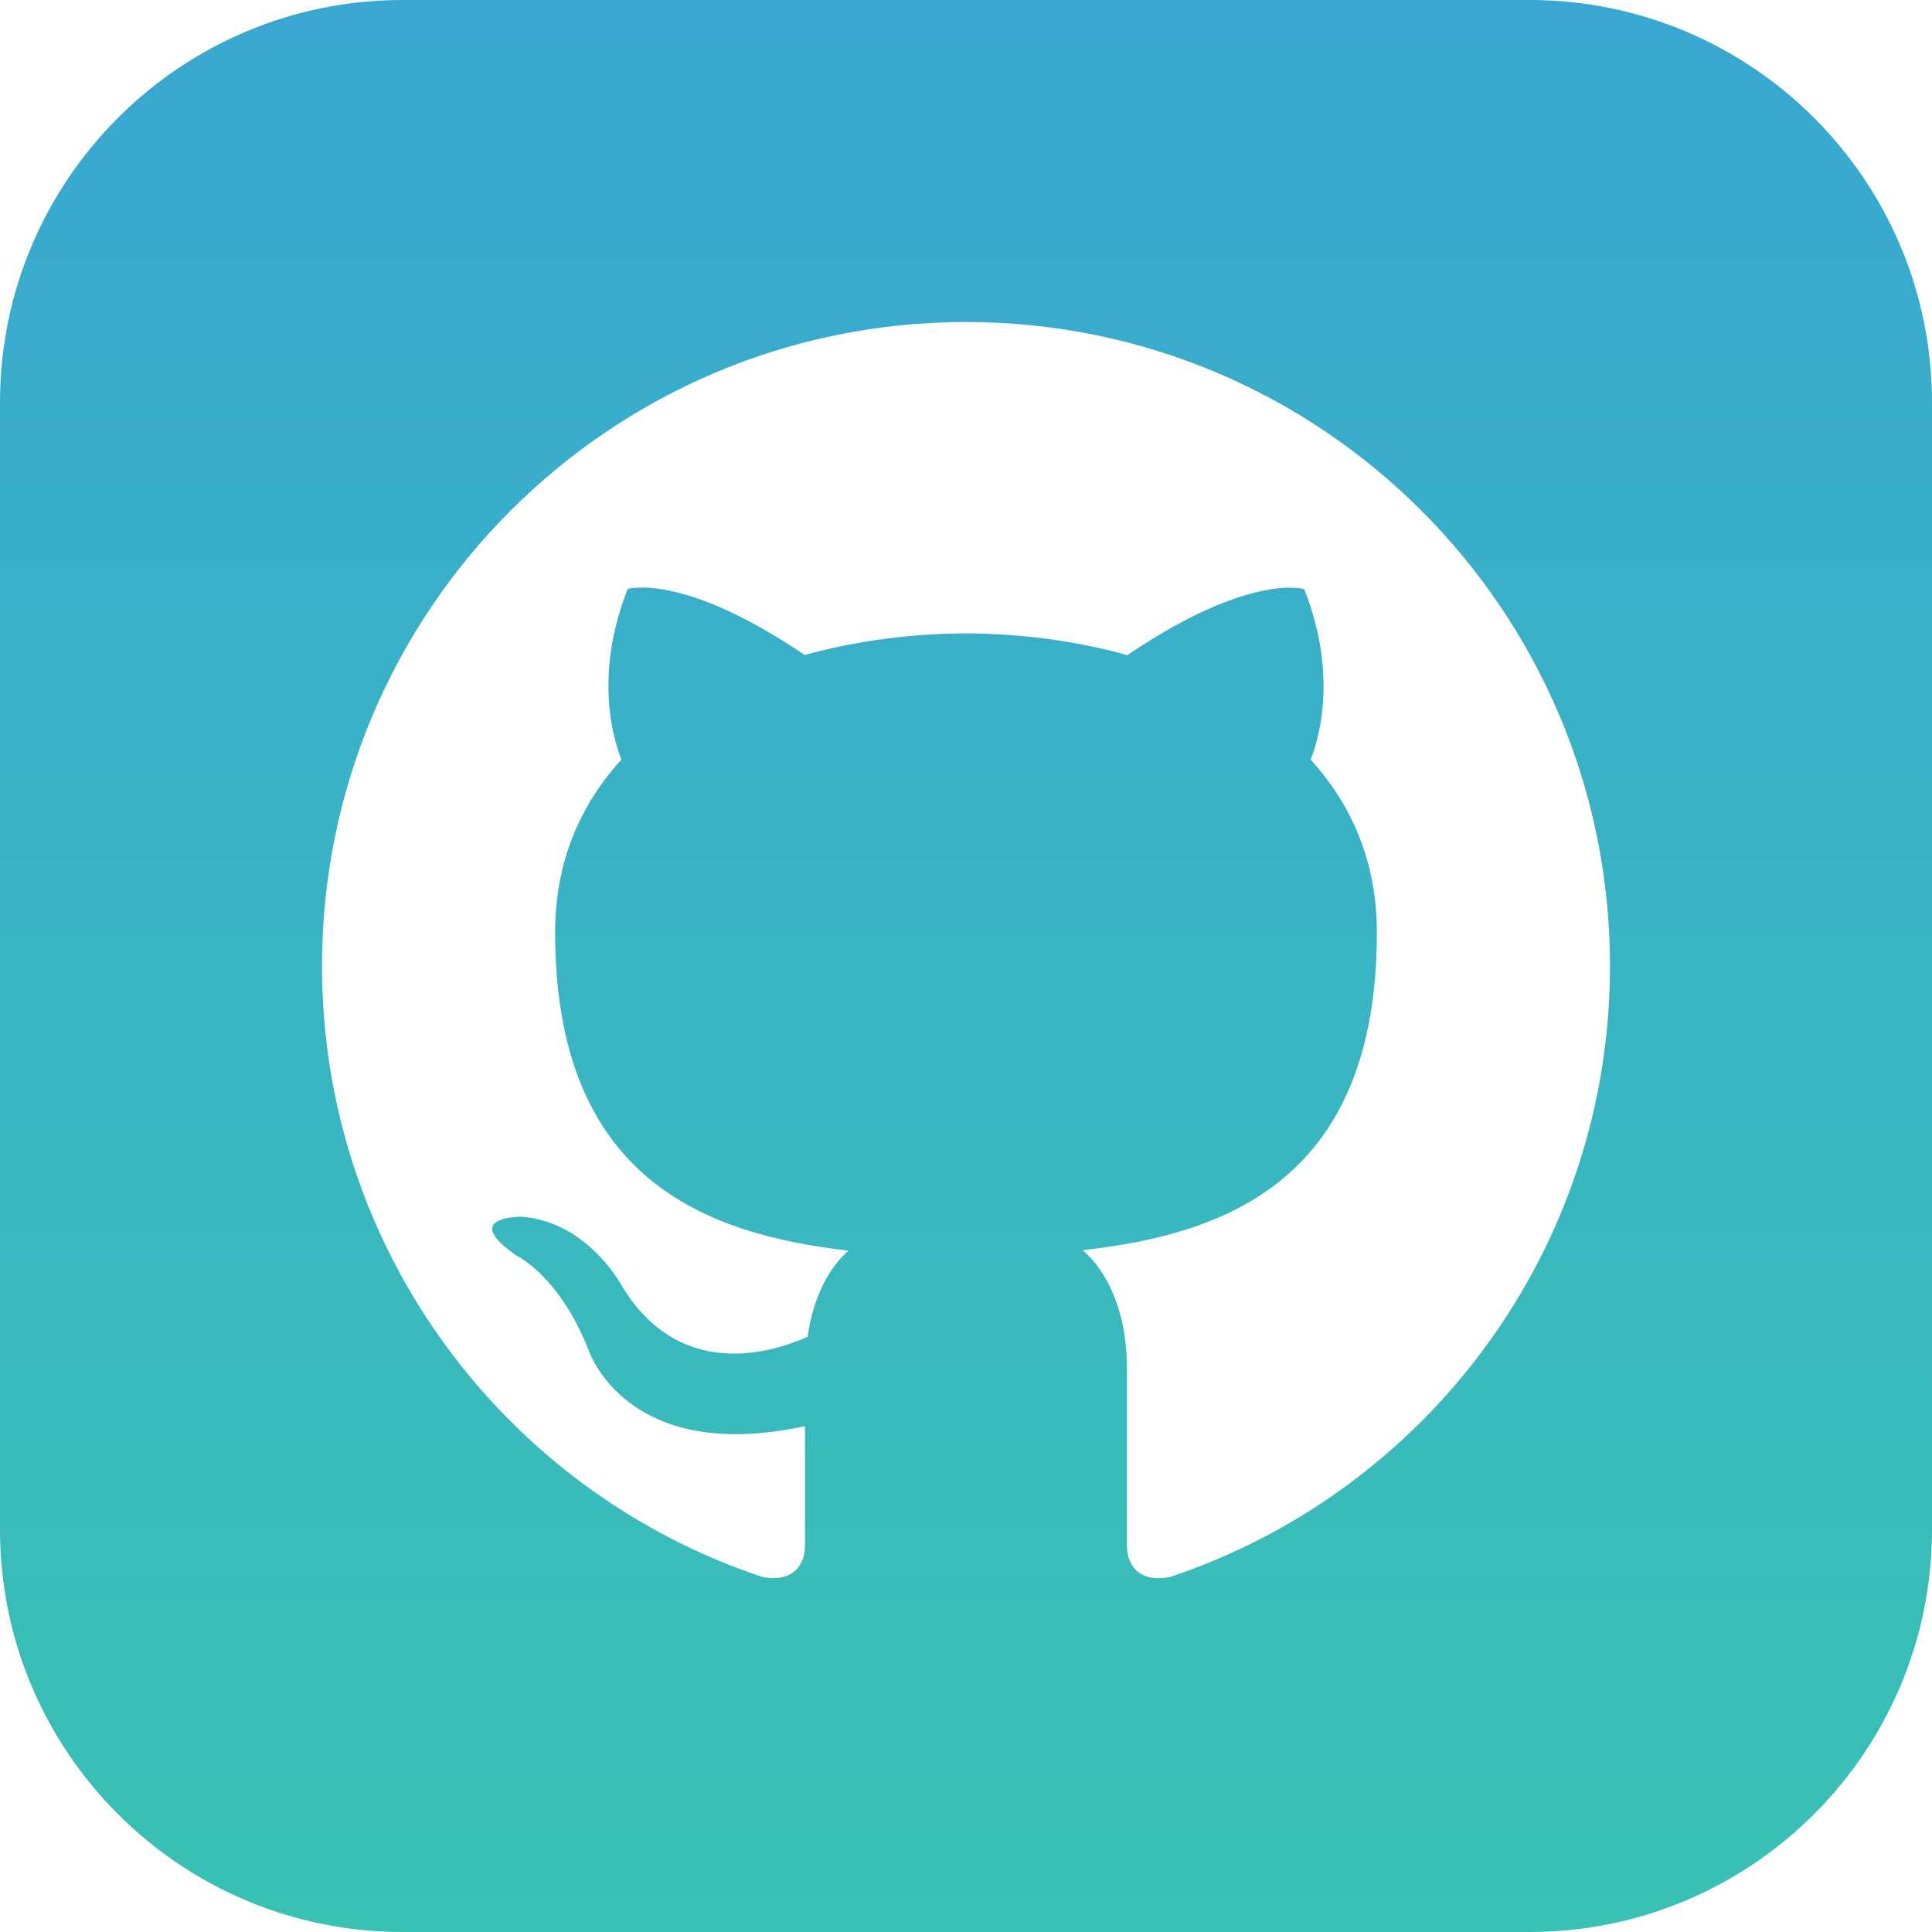
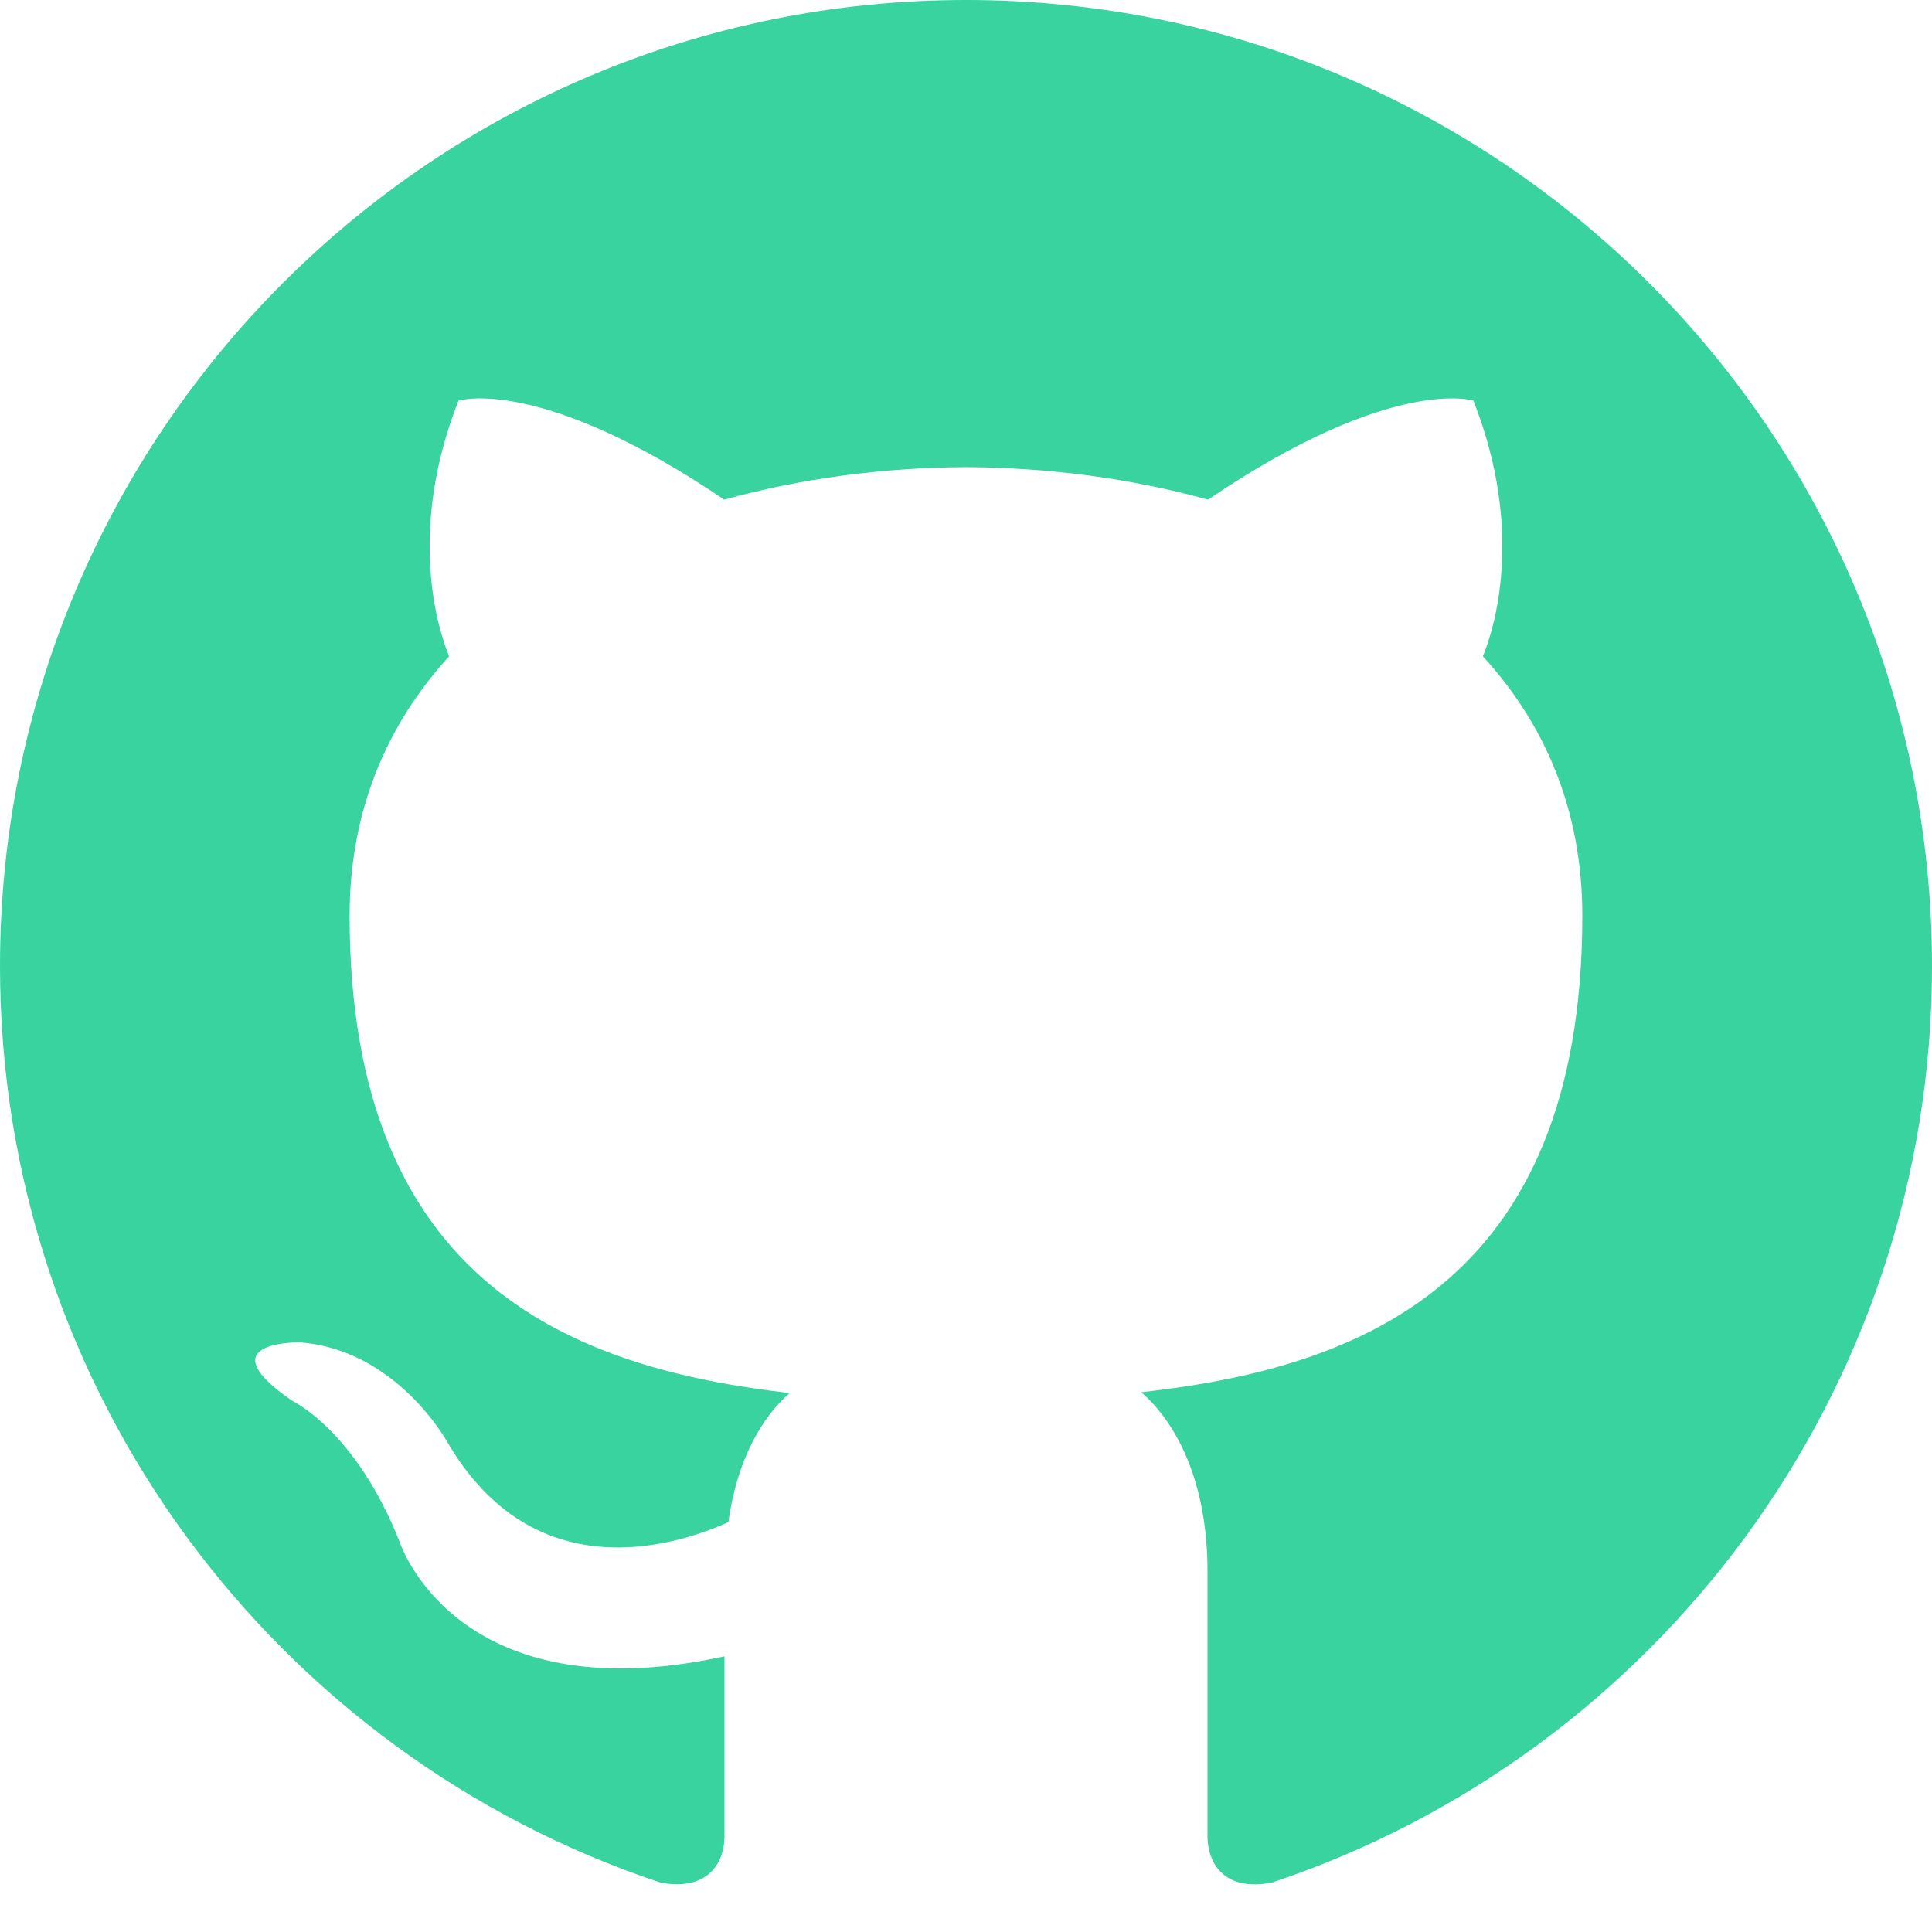
- <svg xmlns="http://www.w3.org/2000/svg" width="58" height="58" viewBox="0 0 58 58" fill="none">
-   <path d="M45.917 0H12.083C5.411 0 0 5.411 0 12.083V45.917C0 52.589 5.411 58 12.083 58H45.917C52.592 58 58 52.589 58 45.917V12.083C58 5.411 52.592 0 45.917 0ZM35.124 47.343C34.145 47.531 33.833 46.929 33.833 46.414V41.11C33.833 39.305 33.2 38.13 32.504 37.531C36.811 37.052 41.335 35.416 41.335 27.992C41.335 25.88 40.581 24.155 39.346 22.804C39.544 22.316 40.206 20.348 39.155 17.688C39.155 17.688 37.533 17.168 33.843 19.669C32.296 19.234 30.643 19.024 29 19.014C27.357 19.022 25.704 19.234 24.159 19.664C20.467 17.163 18.843 17.683 18.843 17.683C17.794 20.346 18.456 22.311 18.657 22.801C17.419 24.155 16.665 25.878 16.665 27.99C16.665 35.395 21.177 37.055 25.474 37.545C24.921 38.029 24.42 38.879 24.246 40.131C23.142 40.624 20.346 41.477 18.62 38.522C18.62 38.522 17.598 36.666 15.655 36.528C15.655 36.528 13.77 36.504 15.522 37.705C15.522 37.705 16.791 38.299 17.671 40.532C17.671 40.532 18.79 43.983 24.167 42.814V46.412C24.167 46.922 23.855 47.521 22.891 47.343C15.206 44.788 9.667 37.541 9.667 29C9.667 18.321 18.323 9.667 29 9.667C39.677 9.667 48.333 18.321 48.333 29C48.333 37.538 42.802 44.783 35.124 47.343V47.343Z" fill="url(#paint0_linear)" />
-   <defs>
-     <linearGradient id="paint0_linear" x1="29" y1="0" x2="29" y2="58" gradientUnits="userSpaceOnUse">
-       <stop stop-color="#39A7D2" />
-       <stop offset="1" stop-color="#39C1B4" />
-     </linearGradient>
-   </defs>
+ <svg xmlns="http://www.w3.org/2000/svg" width="24" height="24" viewBox="0 0 24 24" fill="none">
+   <path id="github" d="M12 0C5.374 0 0 5.373 0 12C0 17.302 3.438 21.8 8.207 23.387C8.806 23.498 9 23.126 9 22.81V20.576C5.662 21.302 4.967 19.16 4.967 19.16C4.421 17.773 3.634 17.404 3.634 17.404C2.545 16.659 3.717 16.675 3.717 16.675C4.922 16.759 5.556 17.912 5.556 17.912C6.626 19.746 8.363 19.216 9.048 18.909C9.155 18.134 9.466 17.604 9.81 17.305C7.145 17 4.343 15.971 4.343 11.374C4.343 10.063 4.812 8.993 5.579 8.153C5.455 7.85 5.044 6.629 5.696 4.977C5.696 4.977 6.704 4.655 8.997 6.207C9.954 5.941 10.98 5.808 12 5.803C13.02 5.808 14.047 5.941 15.006 6.207C17.297 4.655 18.303 4.977 18.303 4.977C18.956 6.63 18.545 7.851 18.421 8.153C19.191 8.993 19.656 10.064 19.656 11.374C19.656 15.983 16.849 16.998 14.177 17.295C14.607 17.667 15 18.397 15 19.517V22.81C15 23.129 15.192 23.504 15.801 23.386C20.566 21.797 24 17.3 24 12C24 5.373 18.627 0 12 0Z" fill="#38D39F" />
</svg>
